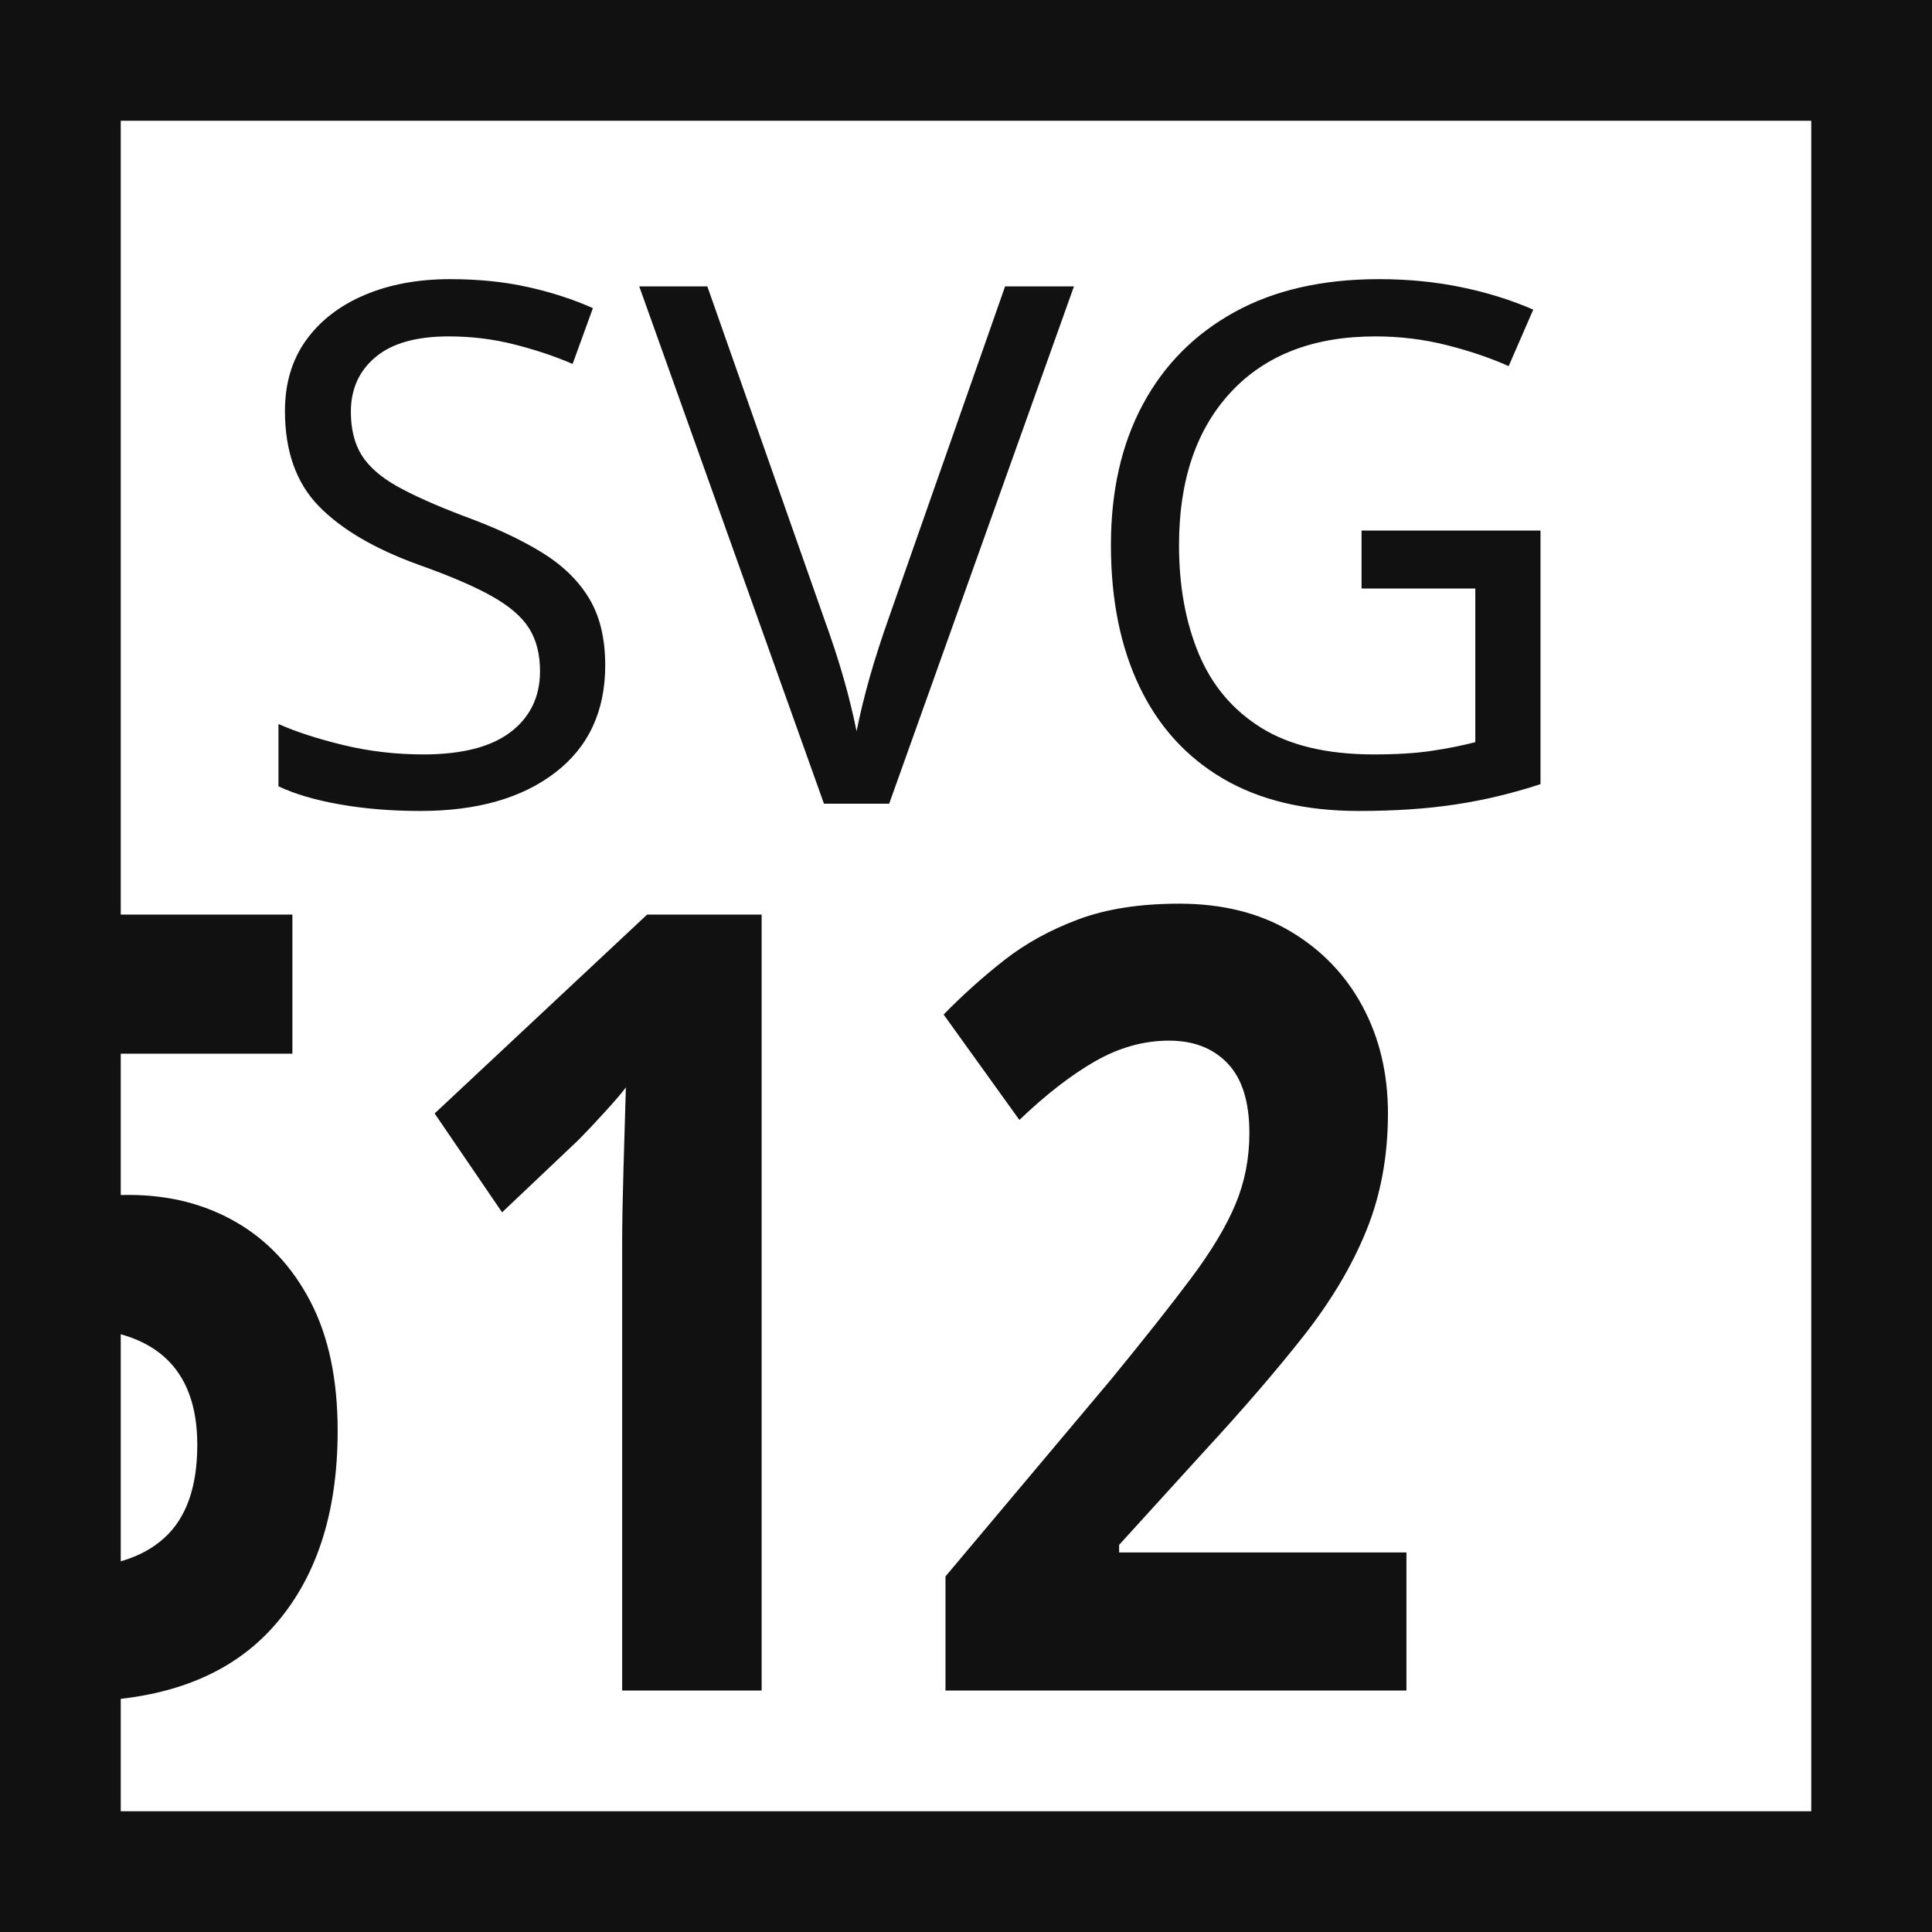
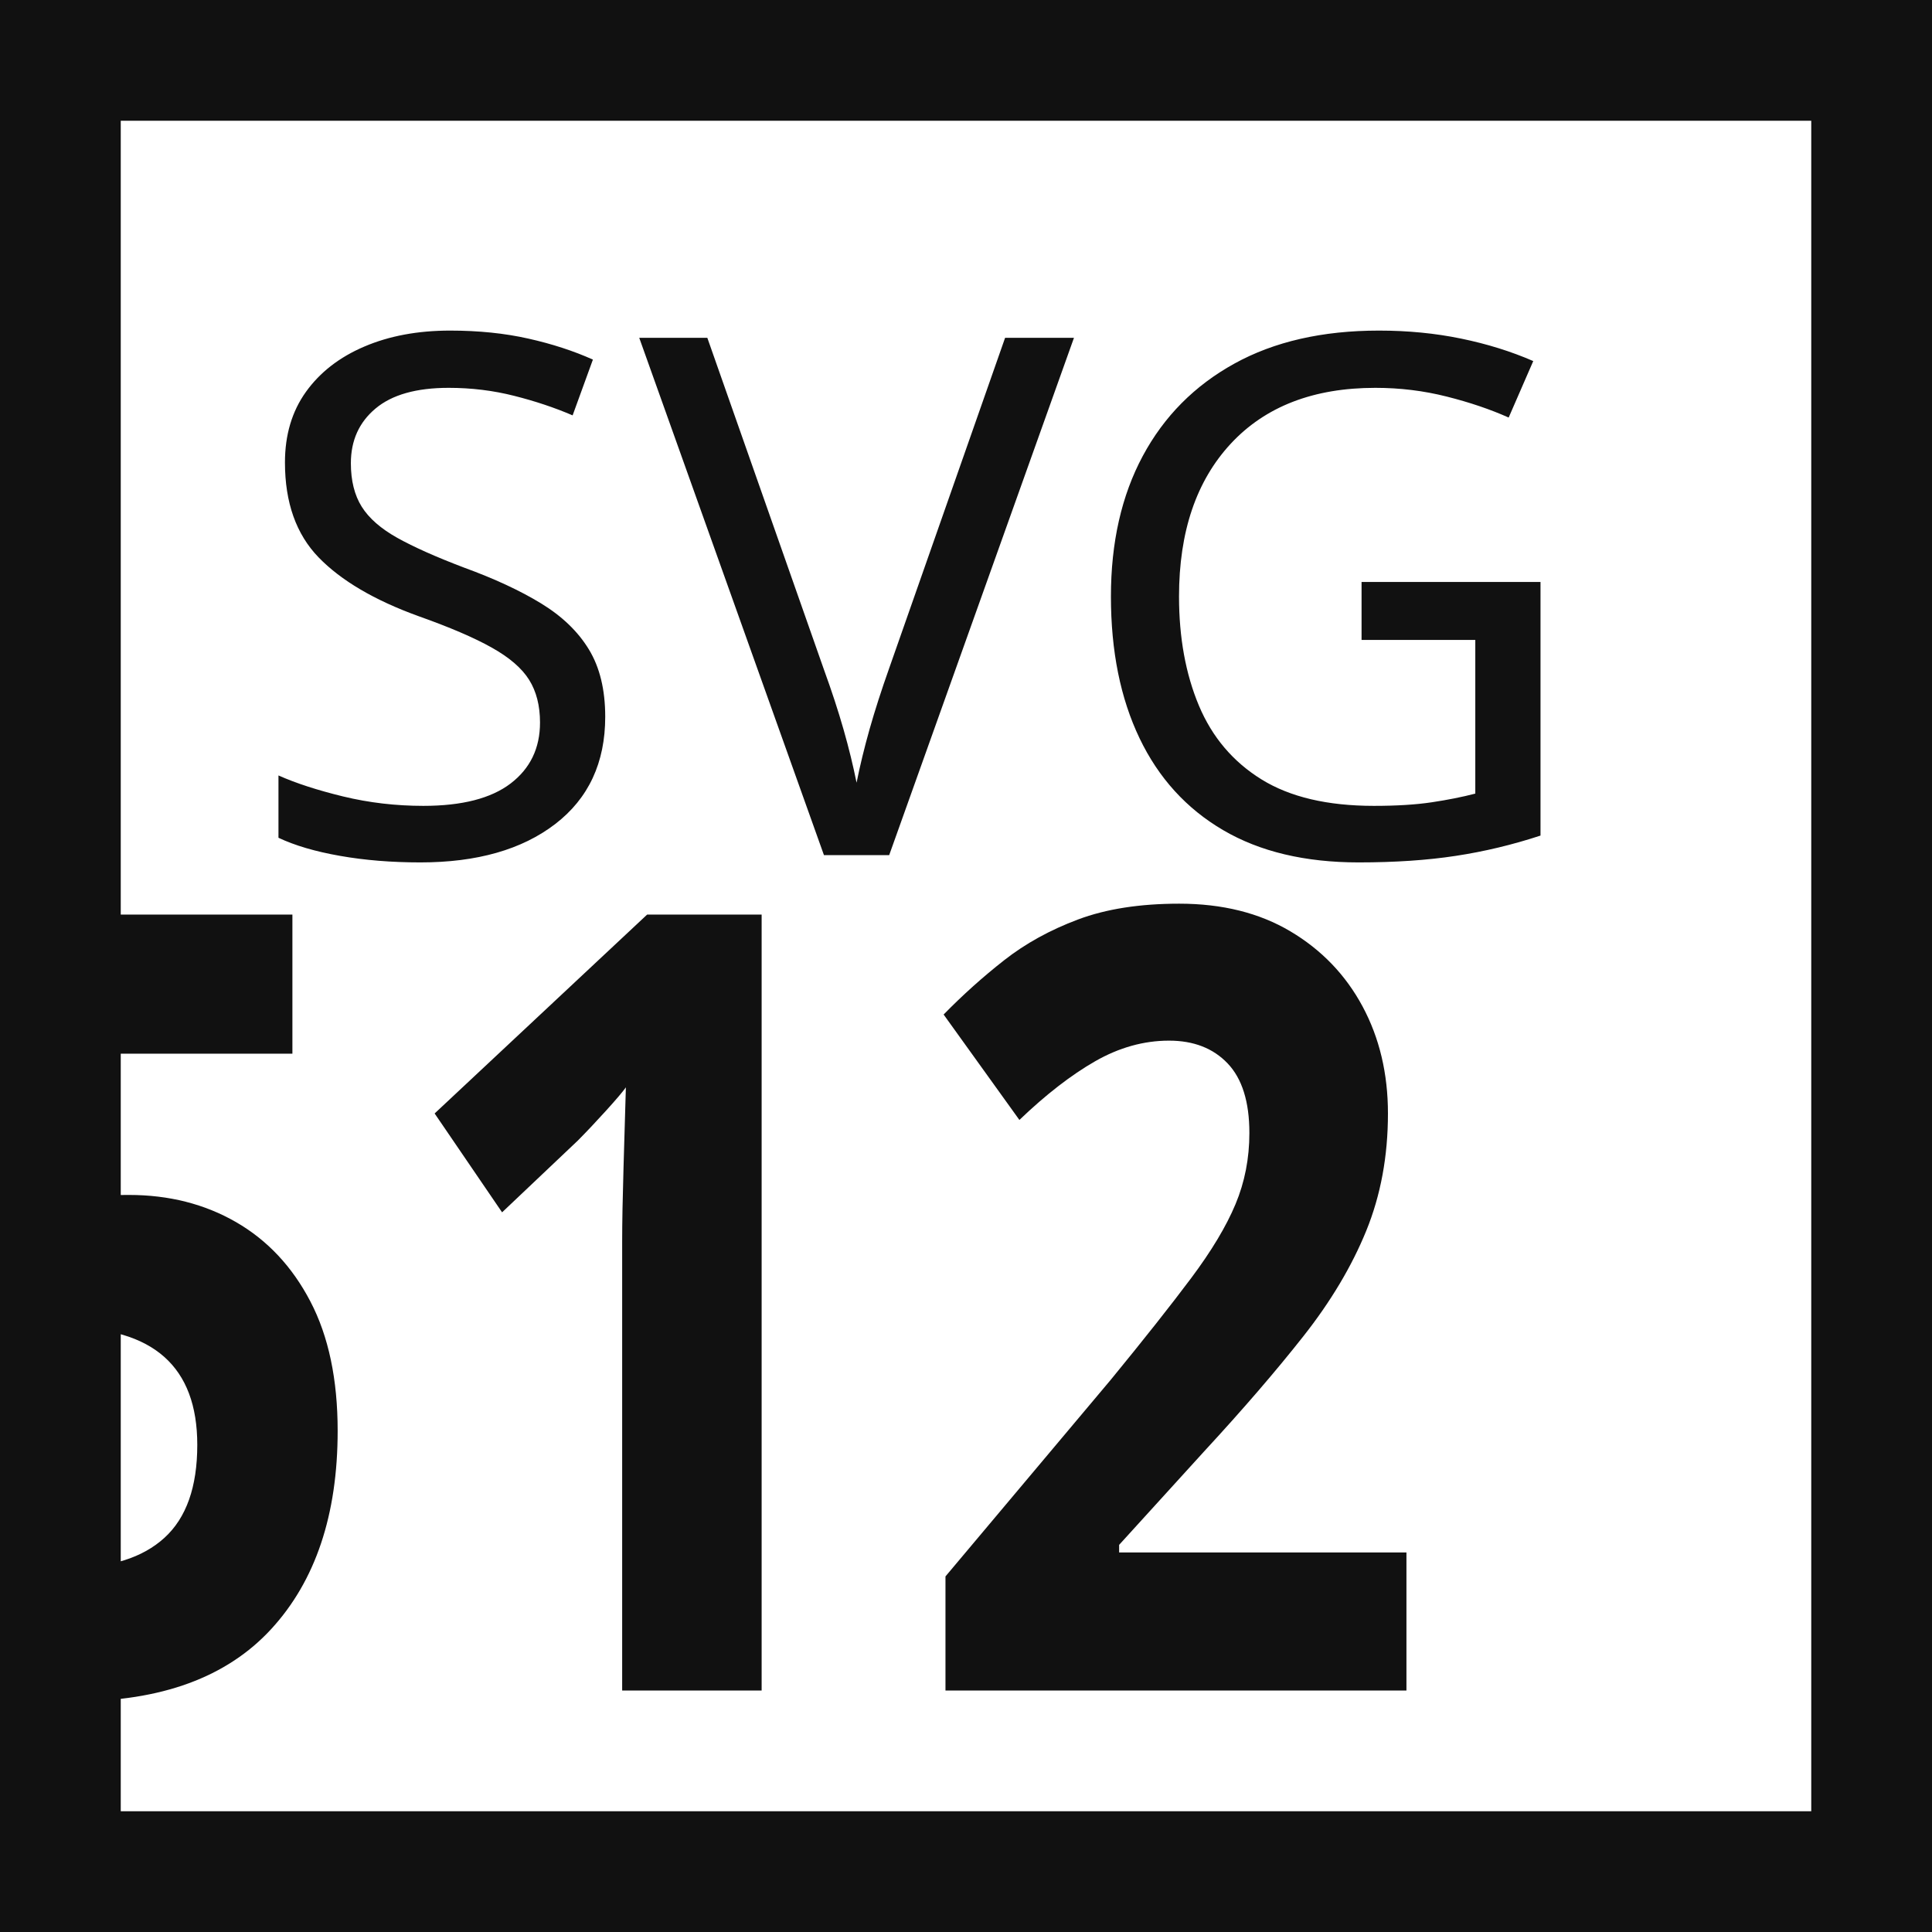
<svg xmlns="http://www.w3.org/2000/svg" width="512" height="512">
  <rect x="16" y="16" width="480" height="480" stroke-width="32" stroke="#111" fill="#fff" />
-   <text x="64" y="64" font-family="sans-serif" font-size="192" textLength="384" dominant-baseline="text-before-edge" fill="#111">SVG</text>
+   <text x="64" y="160" font-family="sans-serif" font-size="192" textLength="384" dominant-baseline="middle" fill="#111">SVG</text>
  <text x="448" y="448" font-family="sans-serif" font-weight="bold" font-size="288" style=" transform: scaleX(0.85); transform-origin: bottom right; " text-anchor="end" dominant-baseline="alphabetic" fill="#111">512</text>
</svg>
